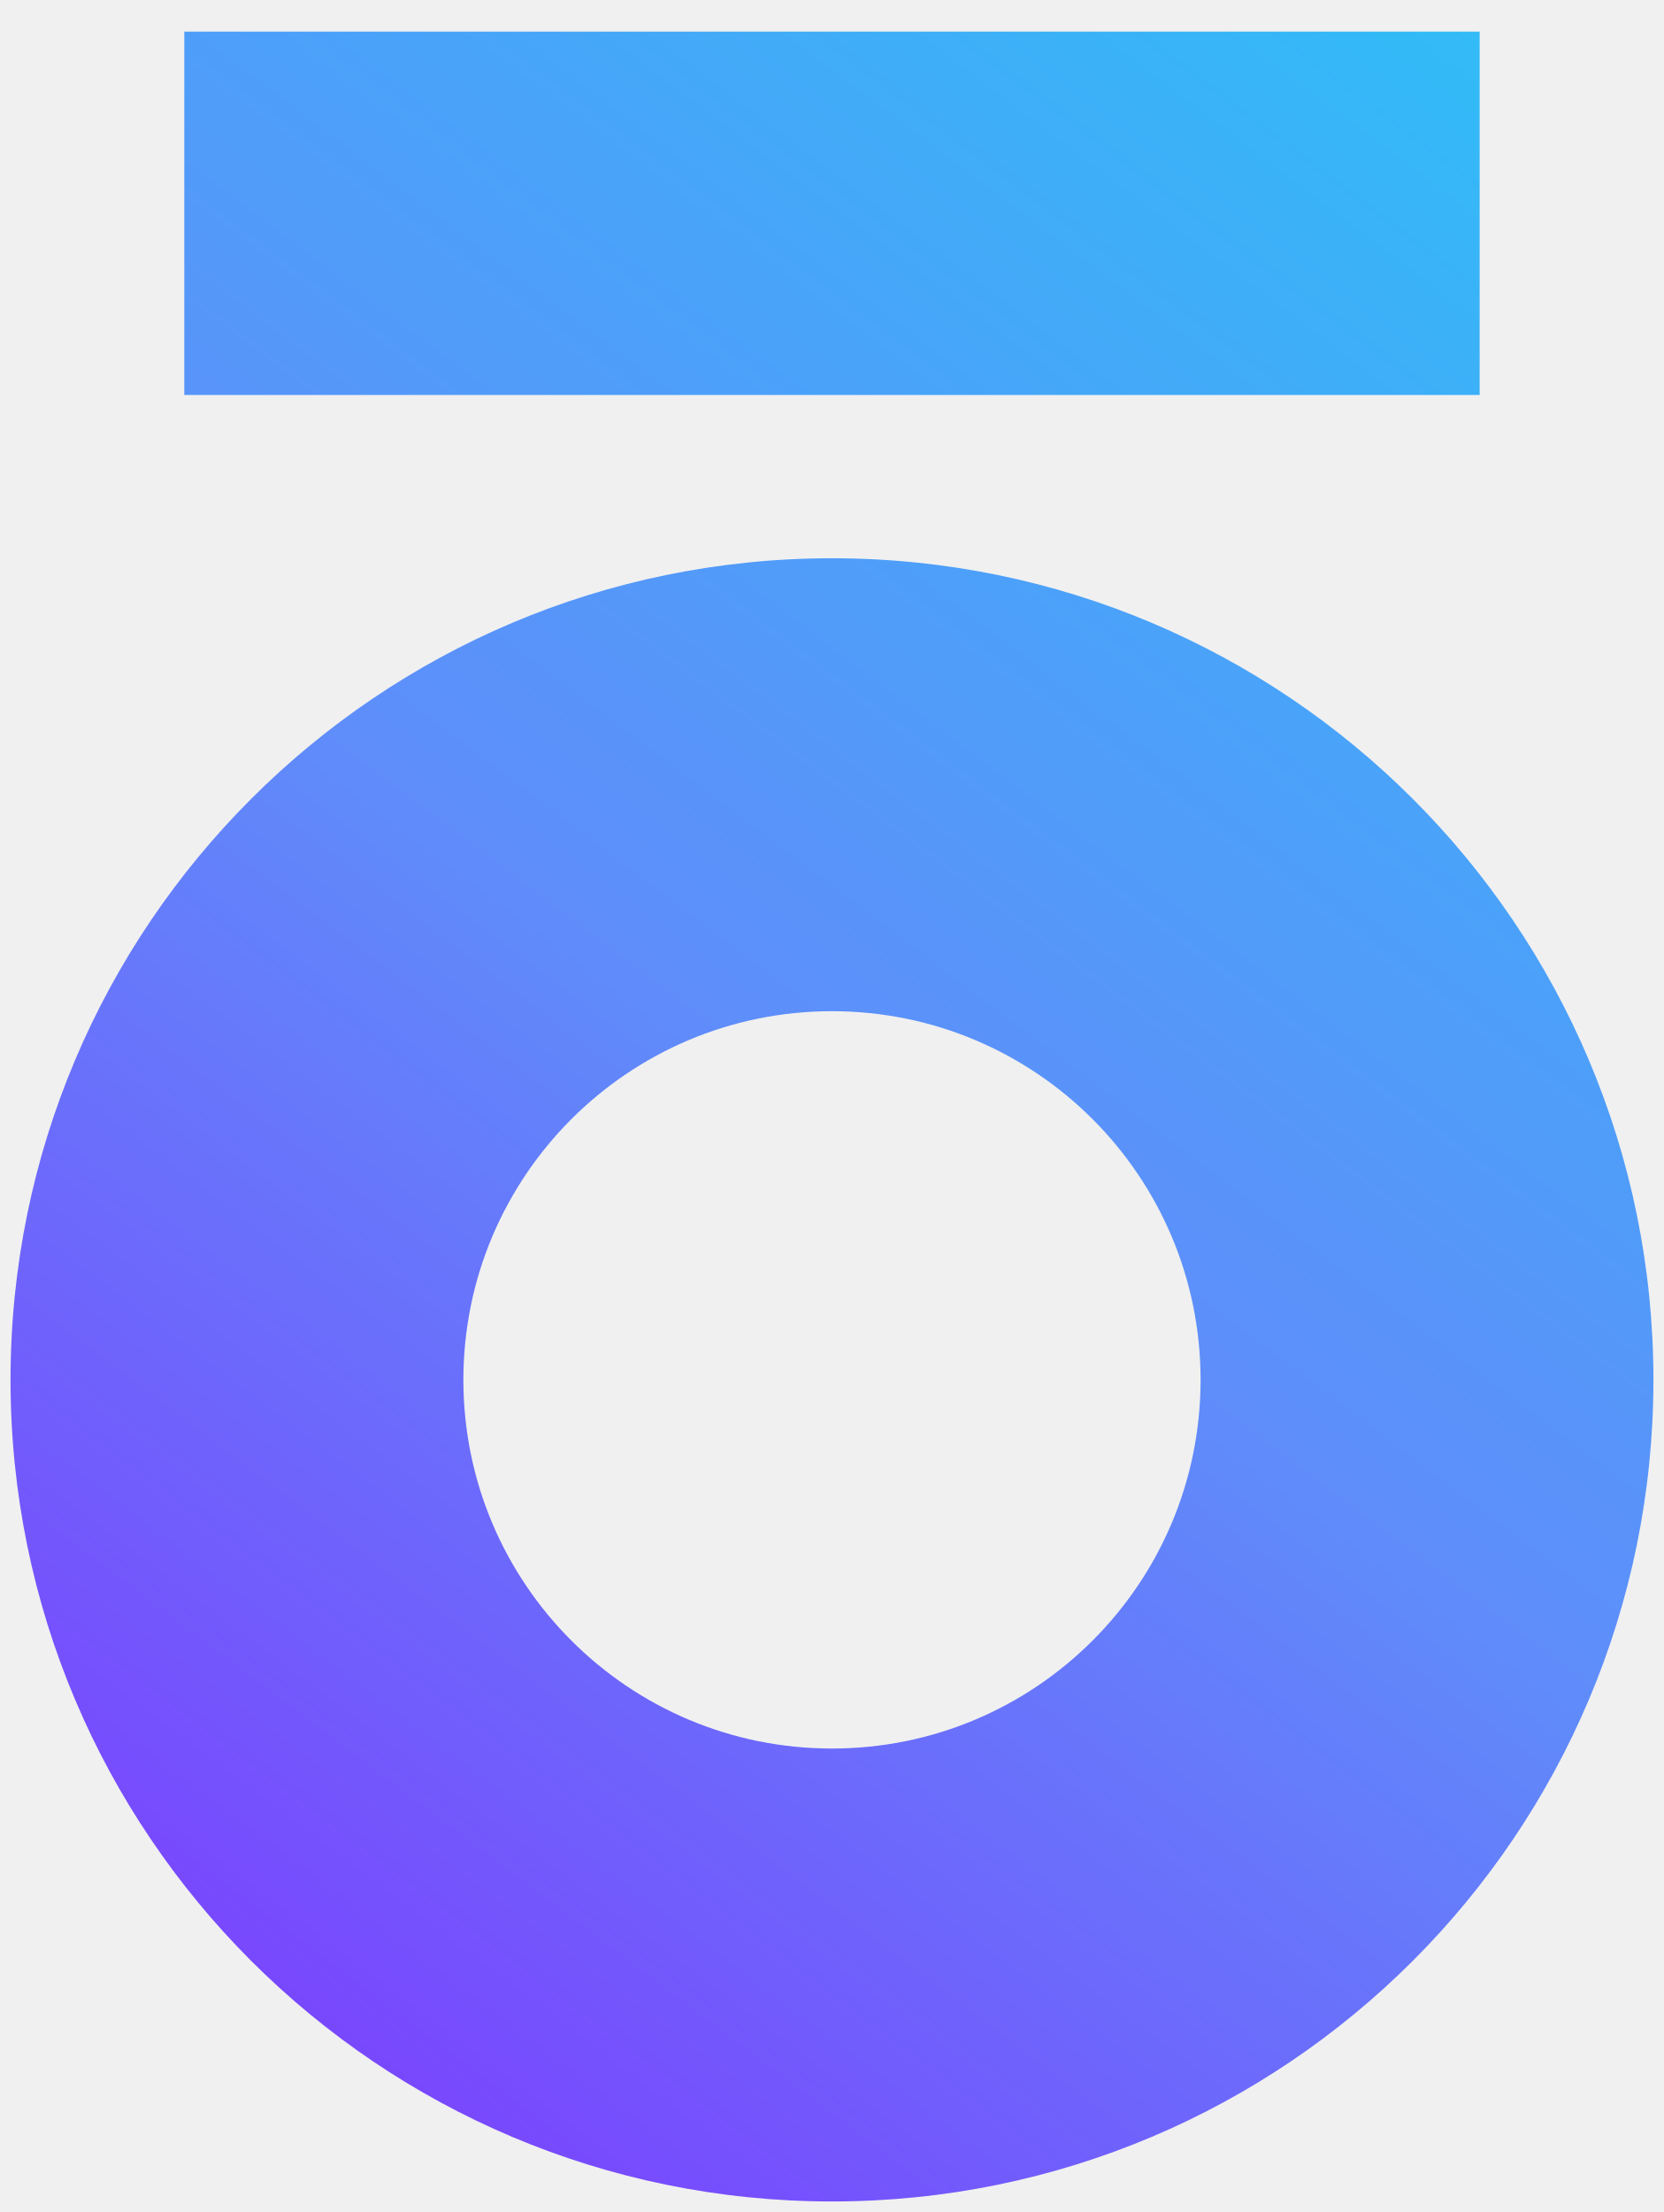
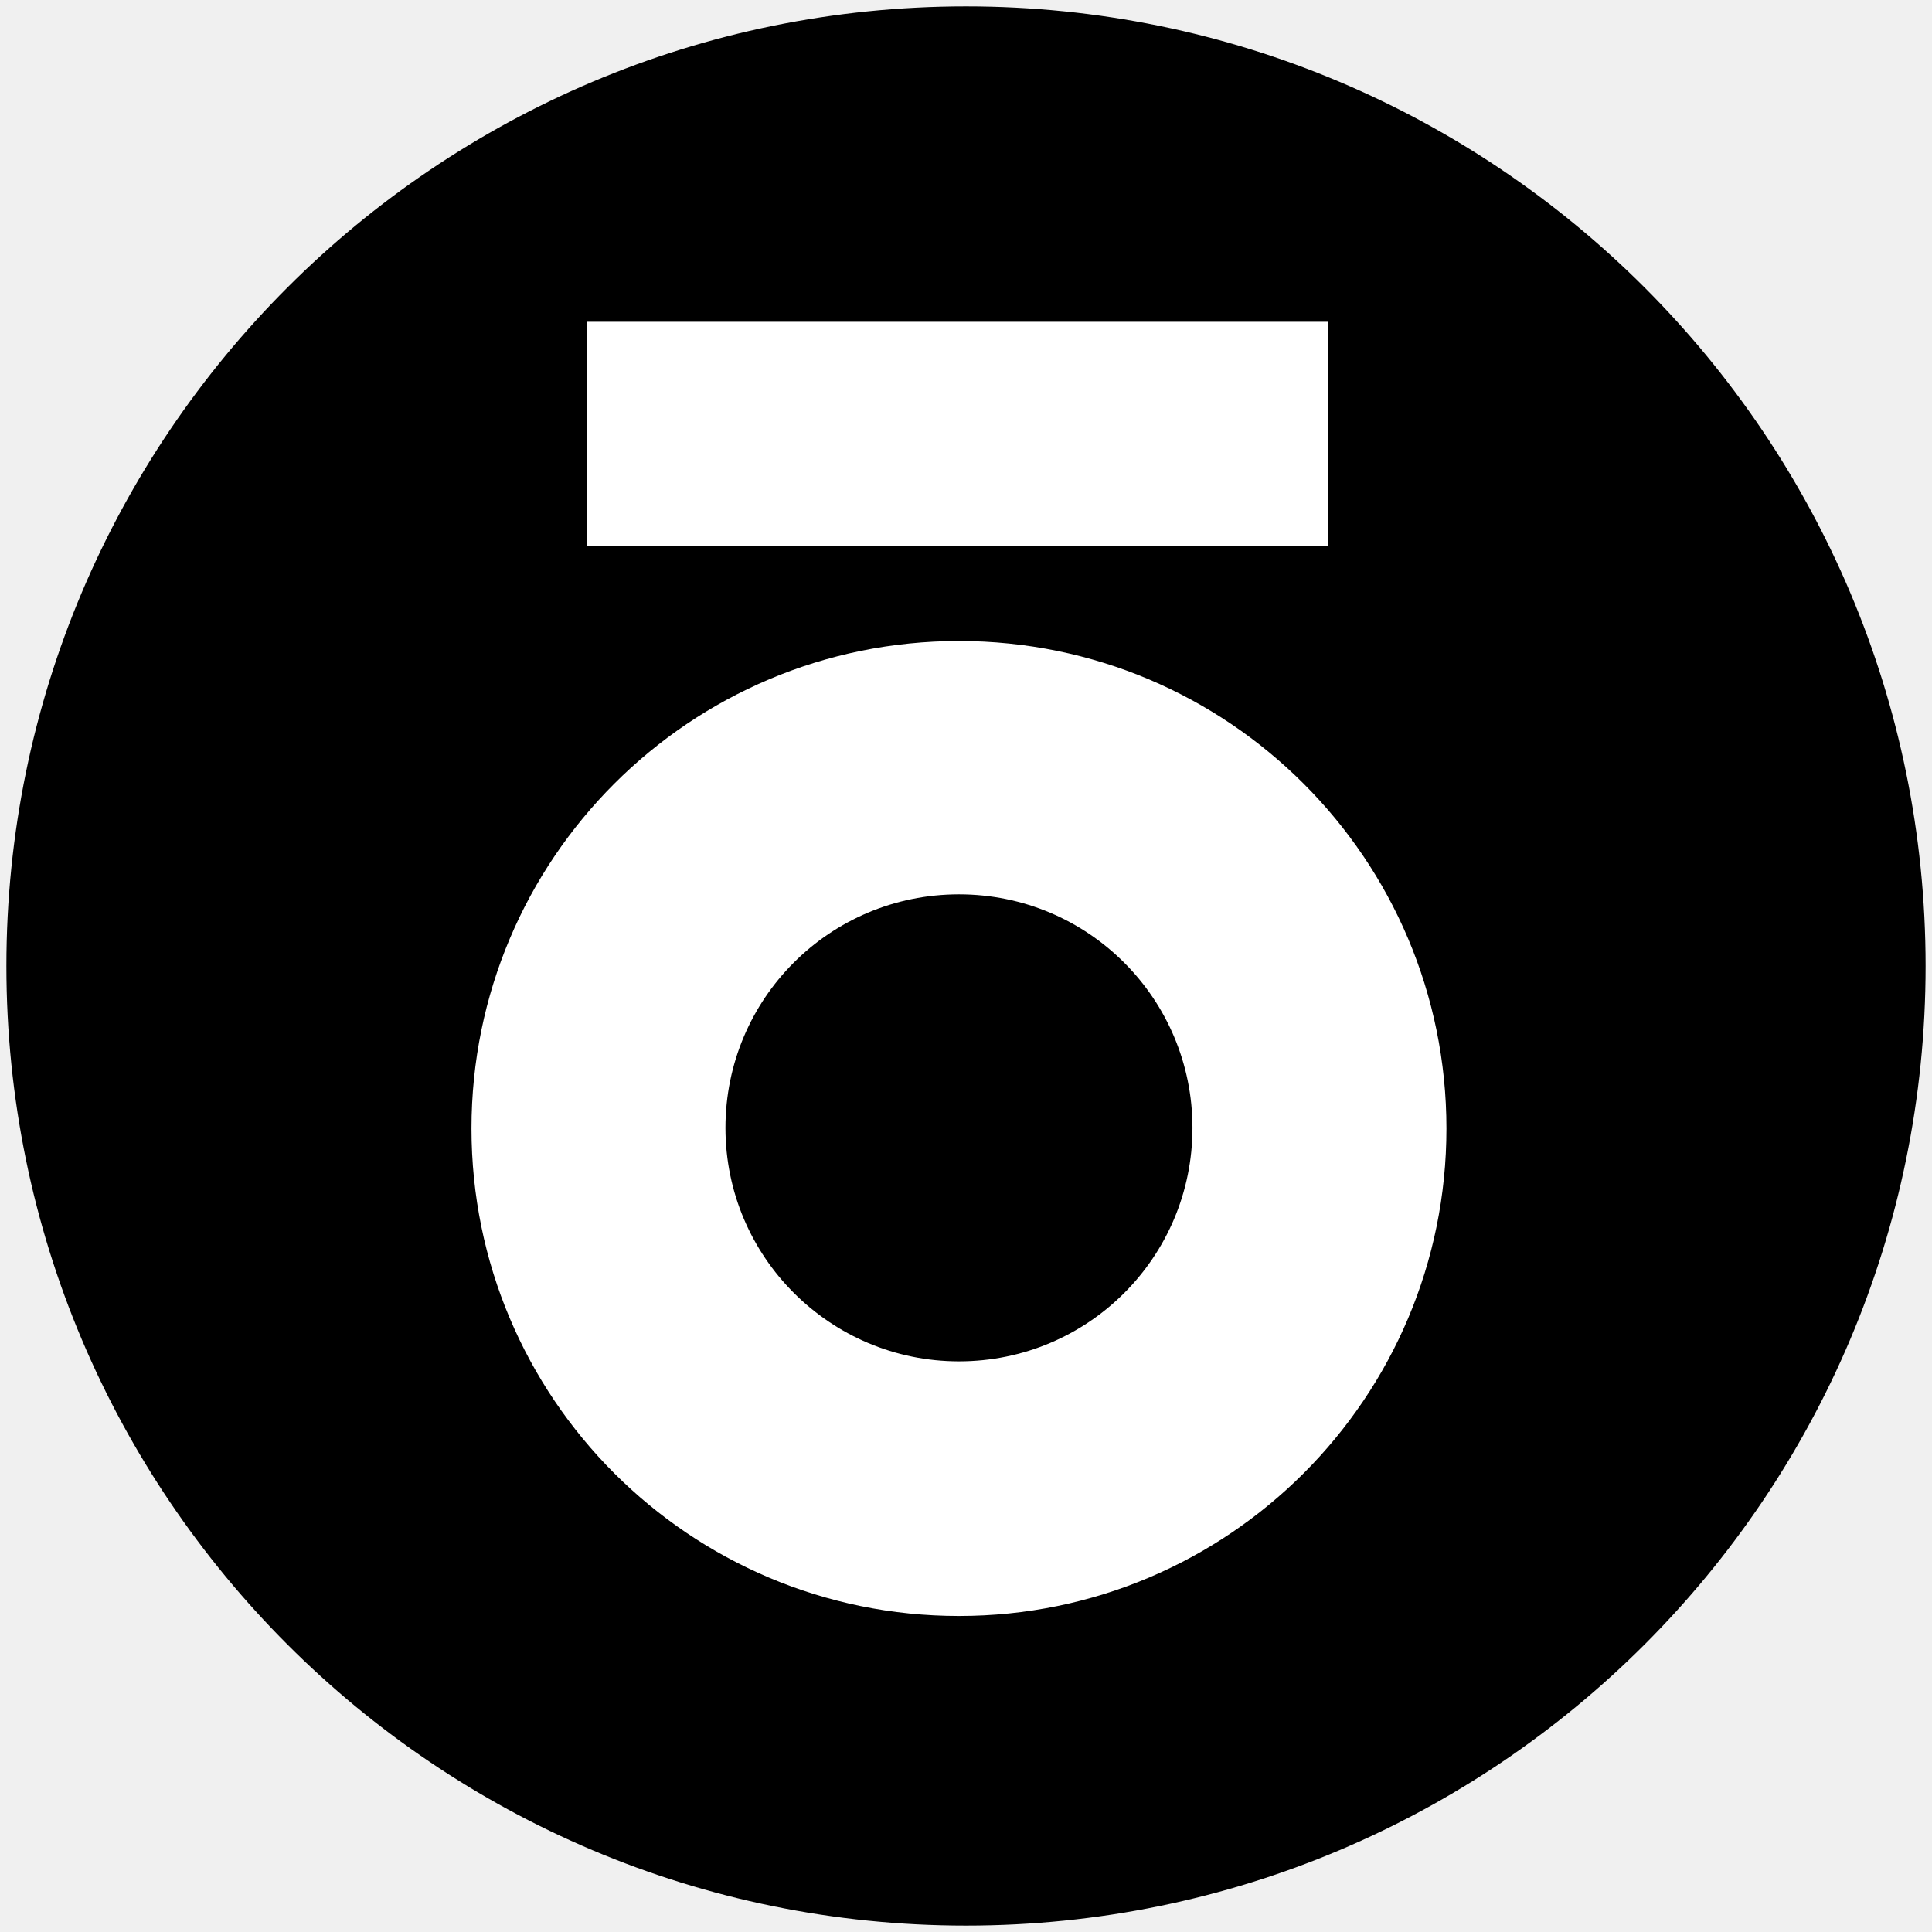
- <svg xmlns="http://www.w3.org/2000/svg" version="1.1" viewBox="0 0 632 840">
+ <svg xmlns="http://www.w3.org/2000/svg" version="1.1" viewBox="0 0 302 302">
  <defs>
-     <linearGradient id="popcode-mark-grad" x1="0" y1="840" x2="632" y2="0" gradientUnits="userSpaceOnUse">
-       <stop offset="0" stop-color="#8131fe" />
-       <stop offset=".5" stop-color="#5f8dfa" />
-       <stop offset="1" stop-color="#2dc0f7" />
-     </linearGradient>
+     <style>
+       .st0 {
+         fill: #fff;
+       }
+     </style>
  </defs>
-   <path fill="url(#popcode-mark-grad)" fill-rule="evenodd" d="M70 12 h492 v138 h-492 Z M4 524 a312 312 0 1 0 624 0 a312 312 0 1 0 -624 0 Z M176 524 a140 140 0 1 0 280 0 a140 140 0 1 0 -280 0 Z" />
+   <g id="Layer_2">
+     <circle cx="151" cy="151" r="150" />
+   </g>
+   <g id="Layer_1">
+     <path class="st0" d="M149.9,100.2c-42.1,0-76.2,34.1-76.2,76.2s34.1,76.2,76.2,76.2,76.2-34.1,76.2-76.2-34.1-76.2-76.2-76.2ZM149.9,212.8c-20.1,0-36.5-16.3-36.5-36.5s16.3-36.5,36.5-36.5,36.5,16.3,36.5,36.5-16.3,36.5-36.5,36.5Z" />
+     <rect class="st0" x="91.7" y="50.3" width="115.9" height="35.1" />
+   </g>
</svg>
